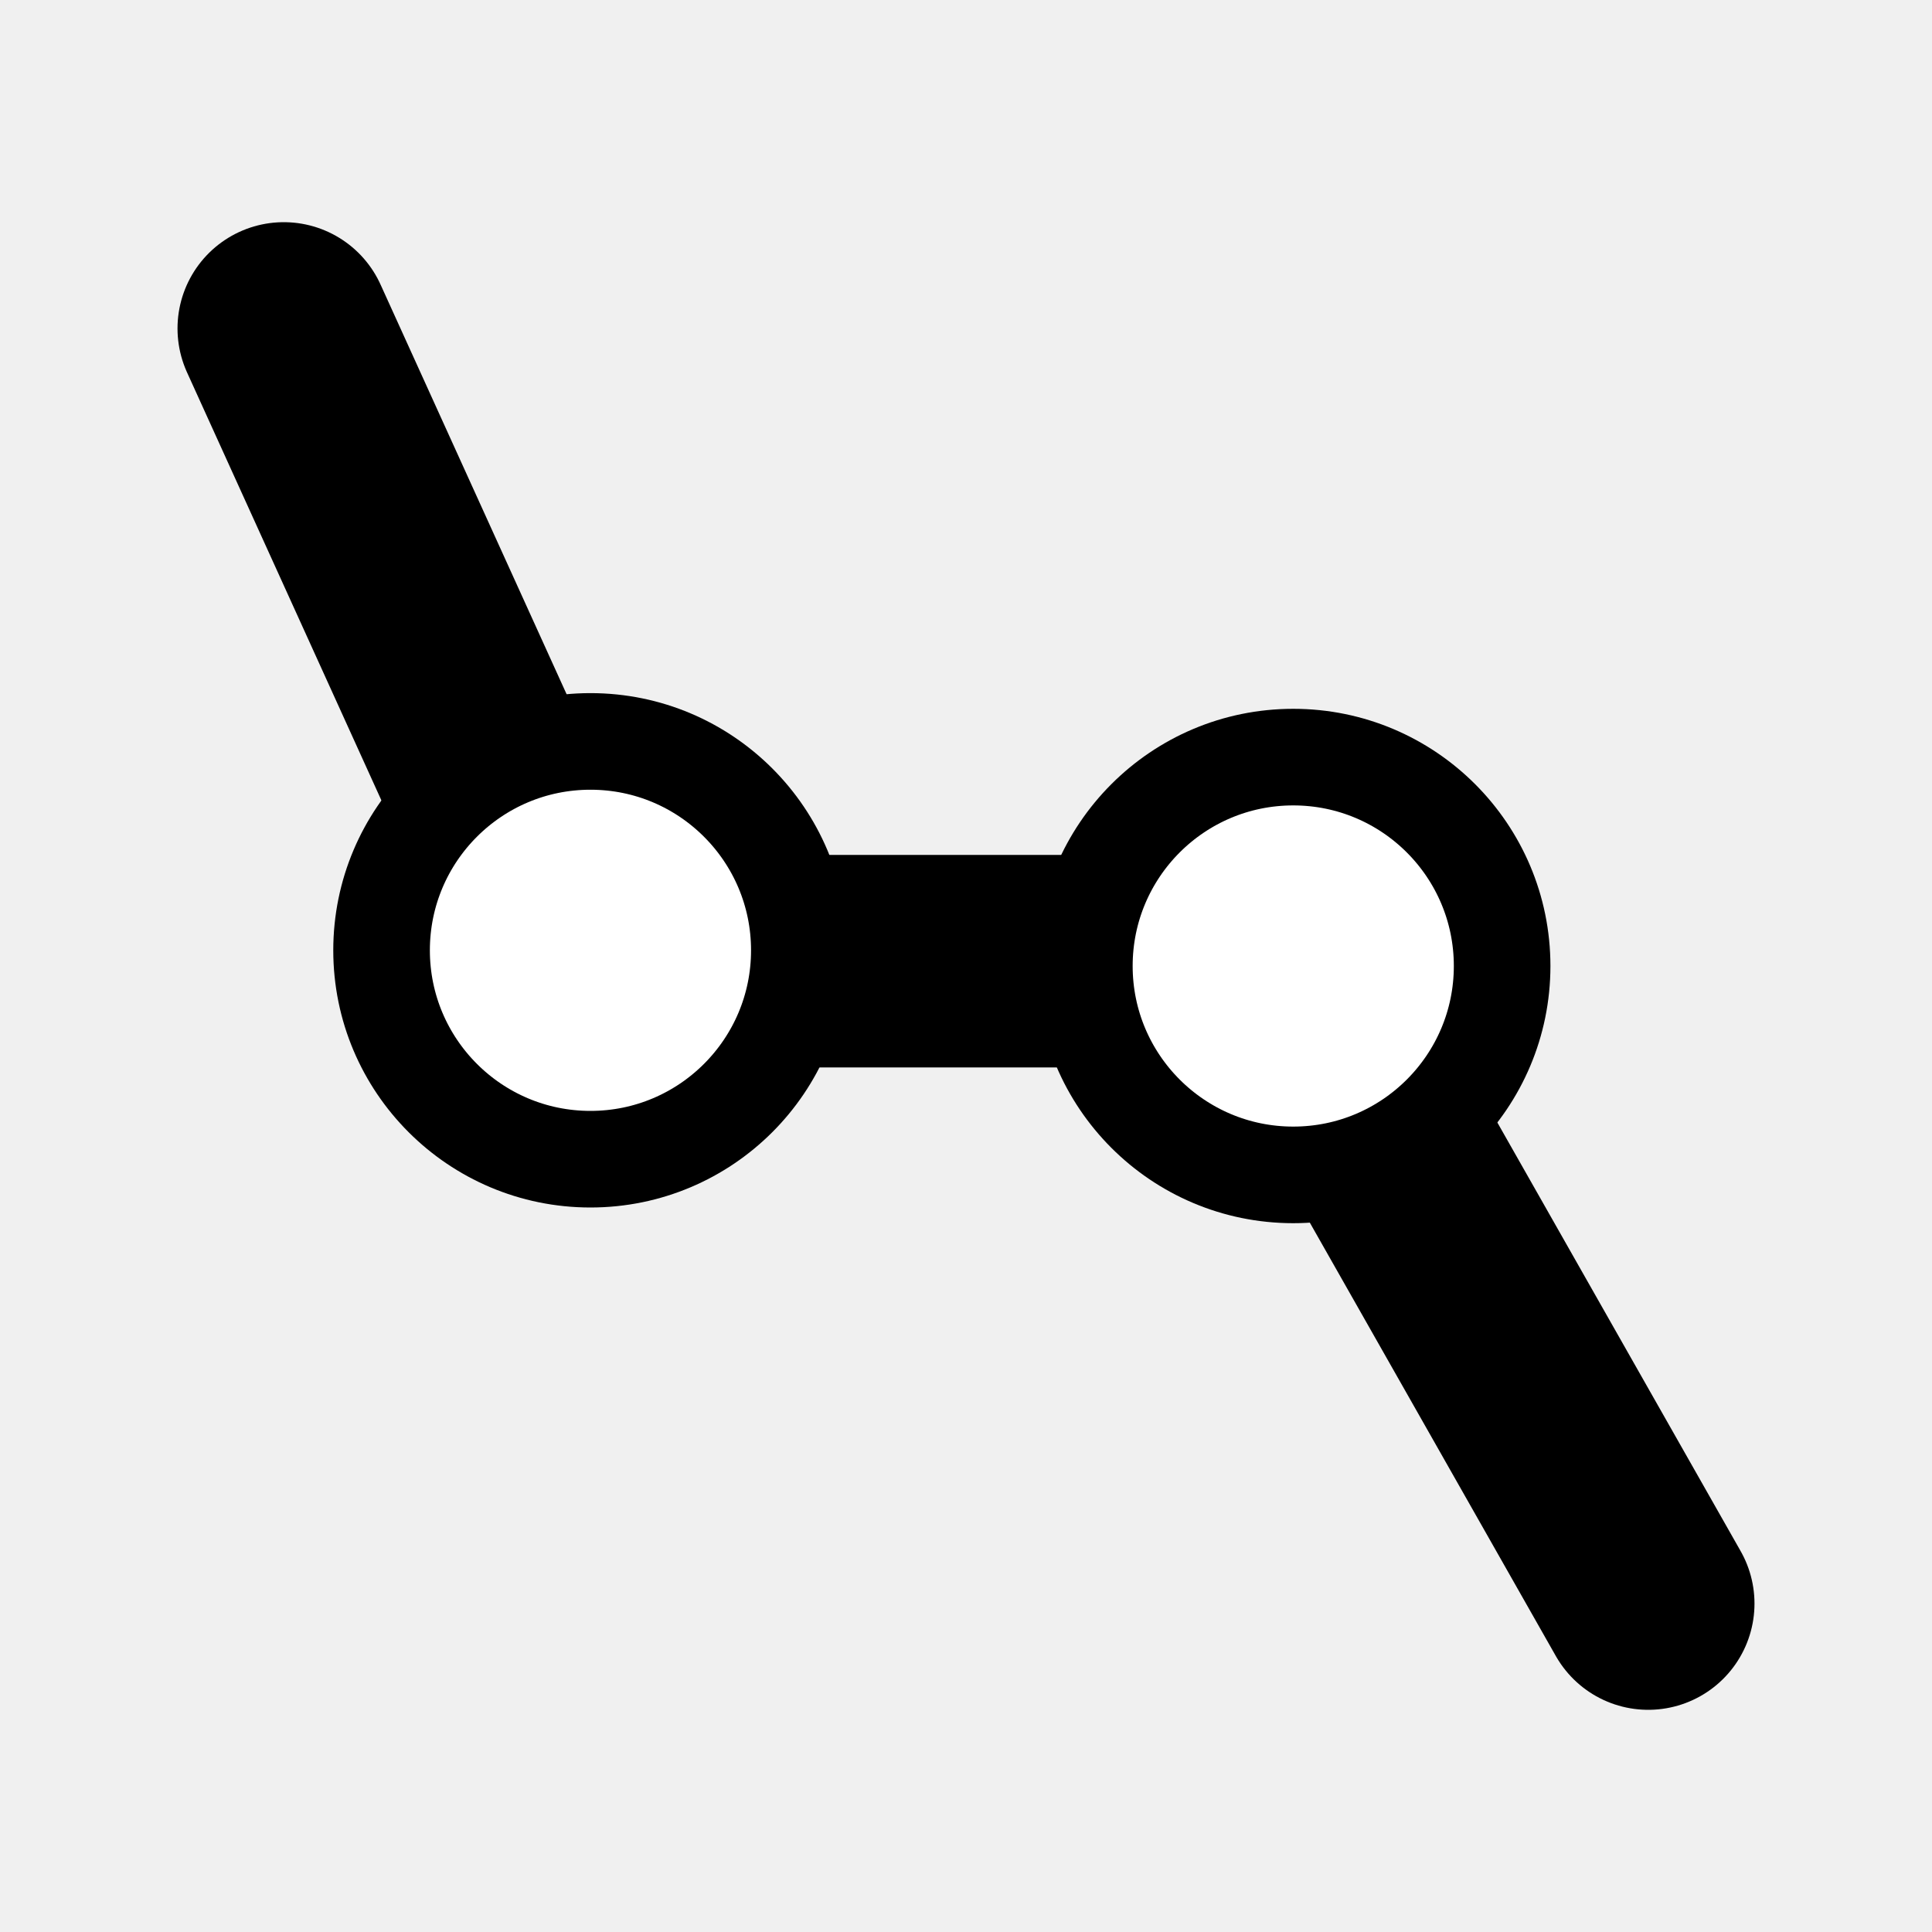
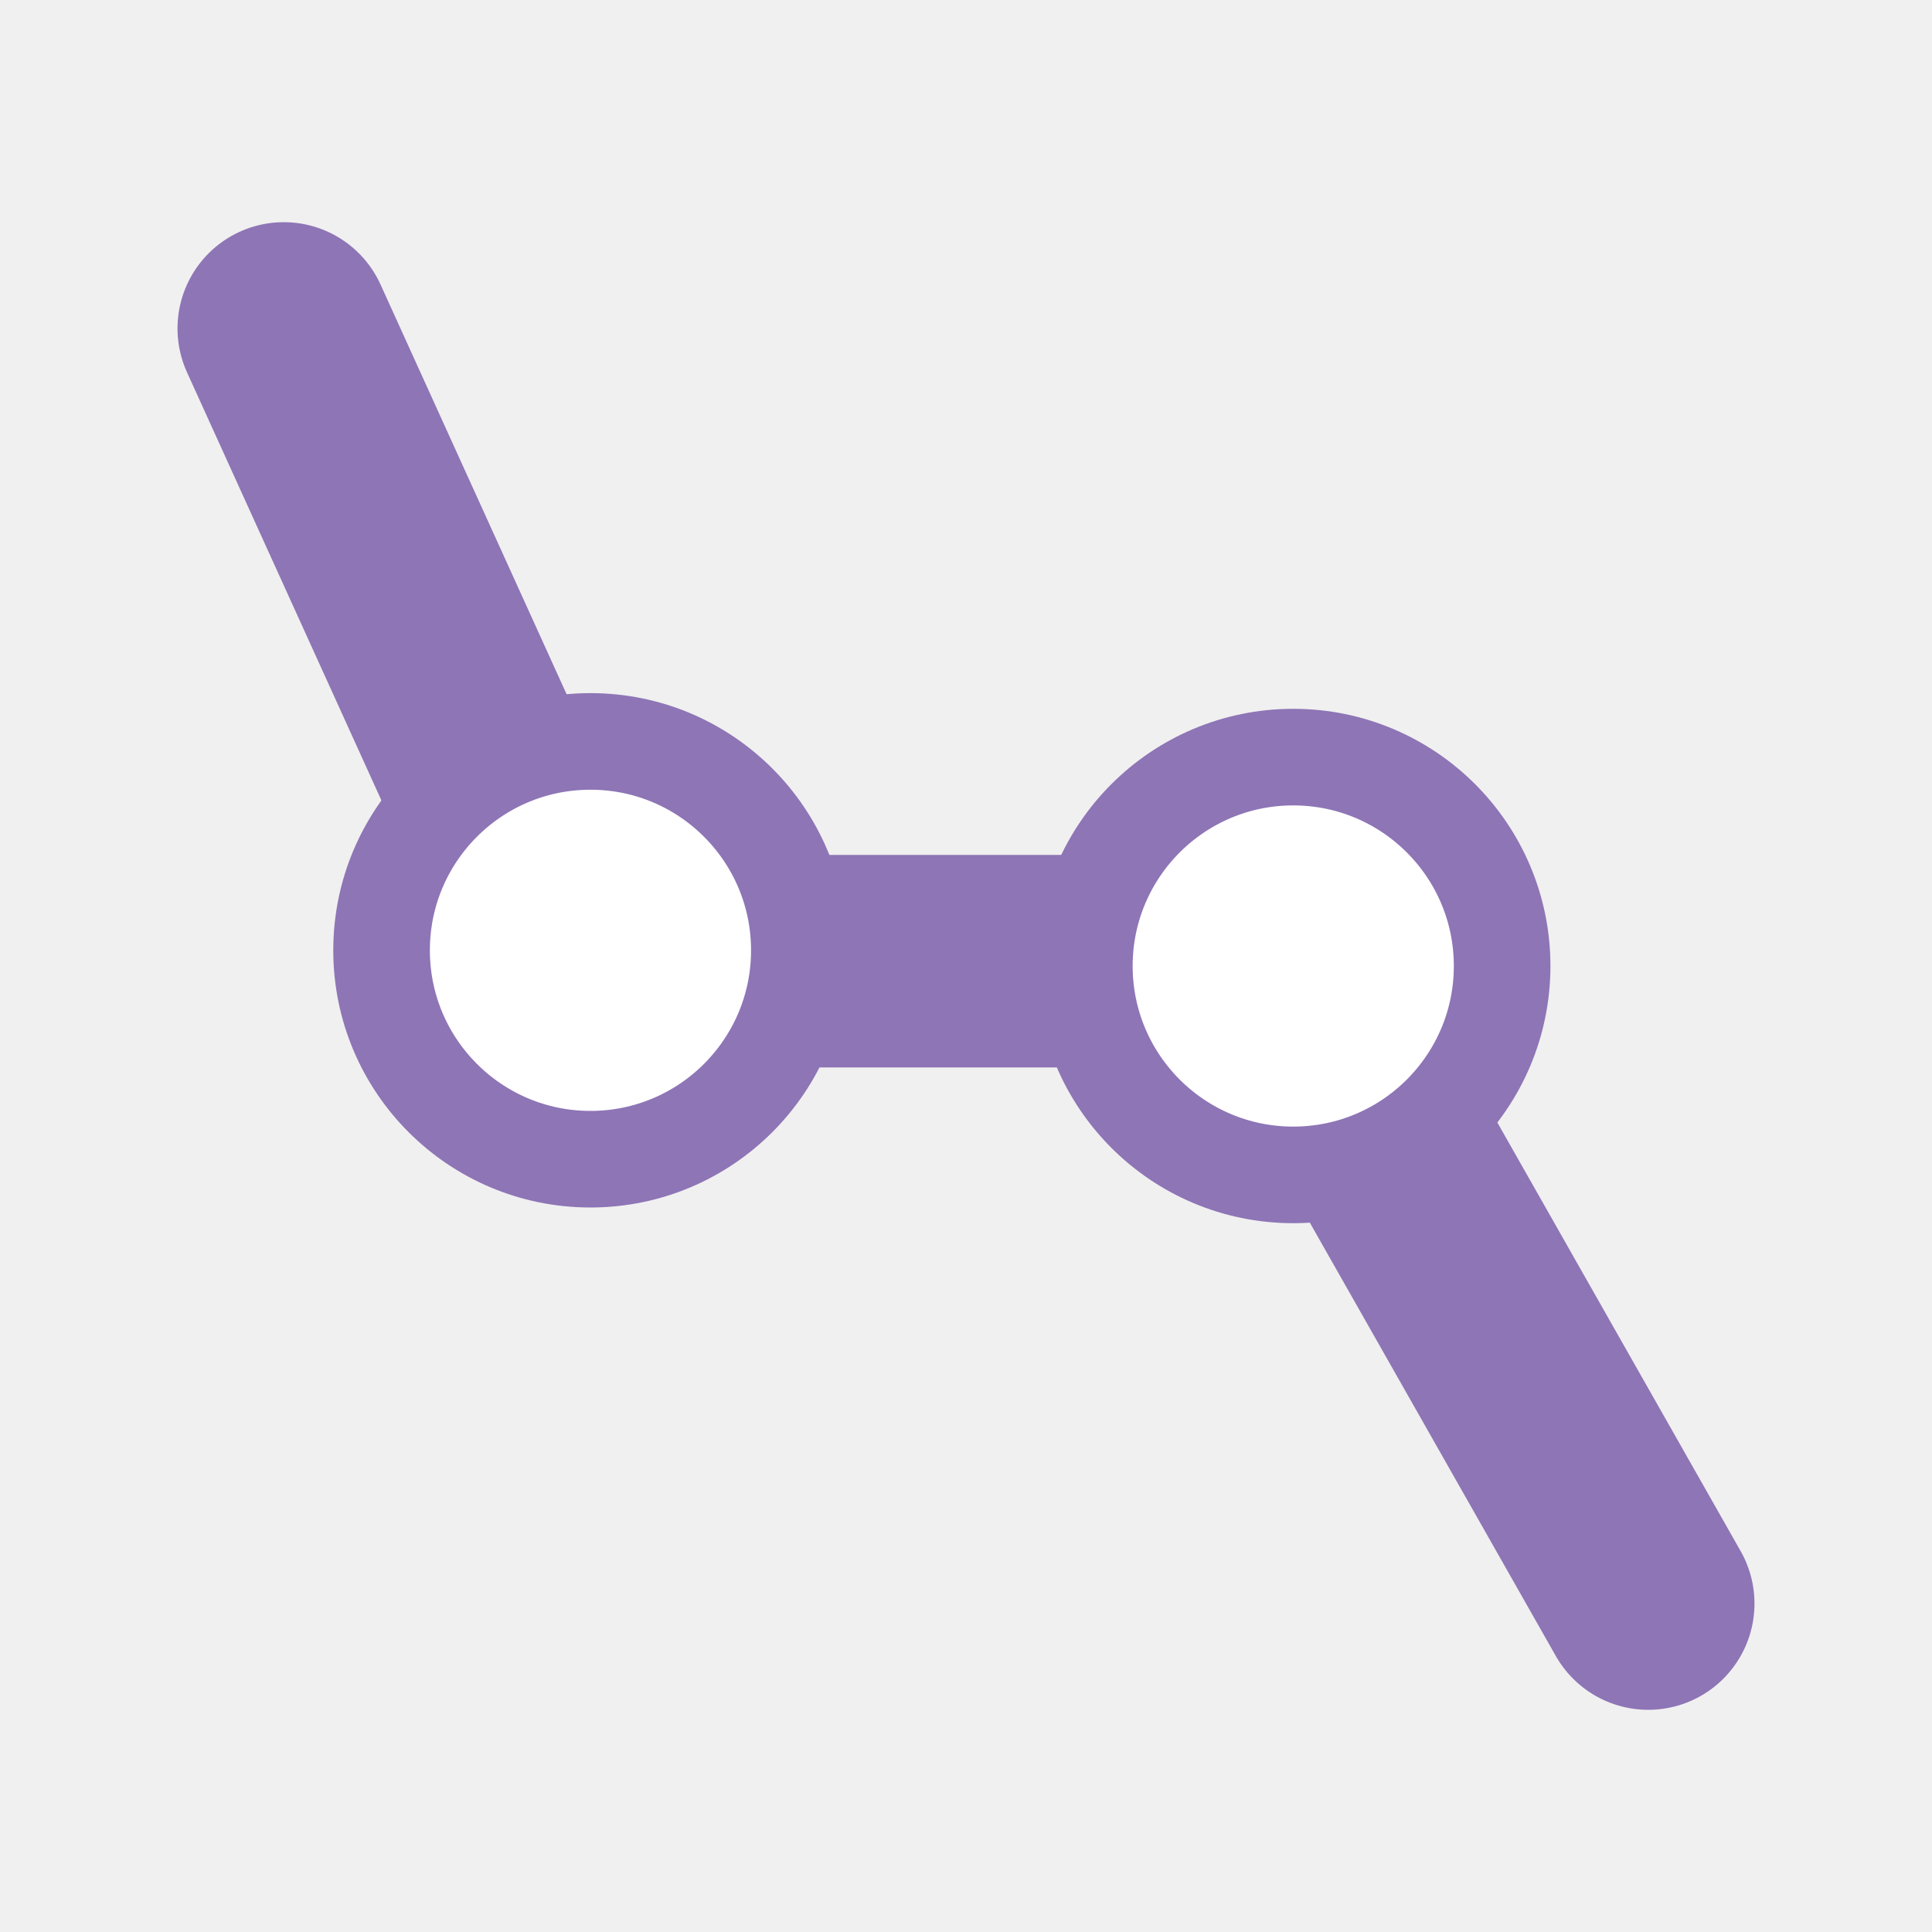
<svg xmlns="http://www.w3.org/2000/svg" width="100" height="100" viewBox="0 0 100 100" fill="none">
-   <path d="M14.688 17L29.562 49.75H66.438L85.312 83" stroke="black" stroke-width="11" stroke-linecap="round" />
-   <circle cx="30.562" cy="49.188" r="10.812" fill="white" stroke="black" stroke-width="5" />
-   <circle cx="66.938" cy="50" r="10.812" fill="white" stroke="black" stroke-width="5" />
+   <path d="M14.688 17L29.562 49.75H66.438L85.312 83" stroke="#8E75B6" stroke-width="11" stroke-linecap="round" />
+   <circle cx="30.562" cy="49.188" r="10.812" fill="white" stroke="#8E75B6" stroke-width="5" />
+   <circle cx="66.938" cy="50" r="10.812" fill="white" stroke="#8E75B6" stroke-width="5" />
</svg>
